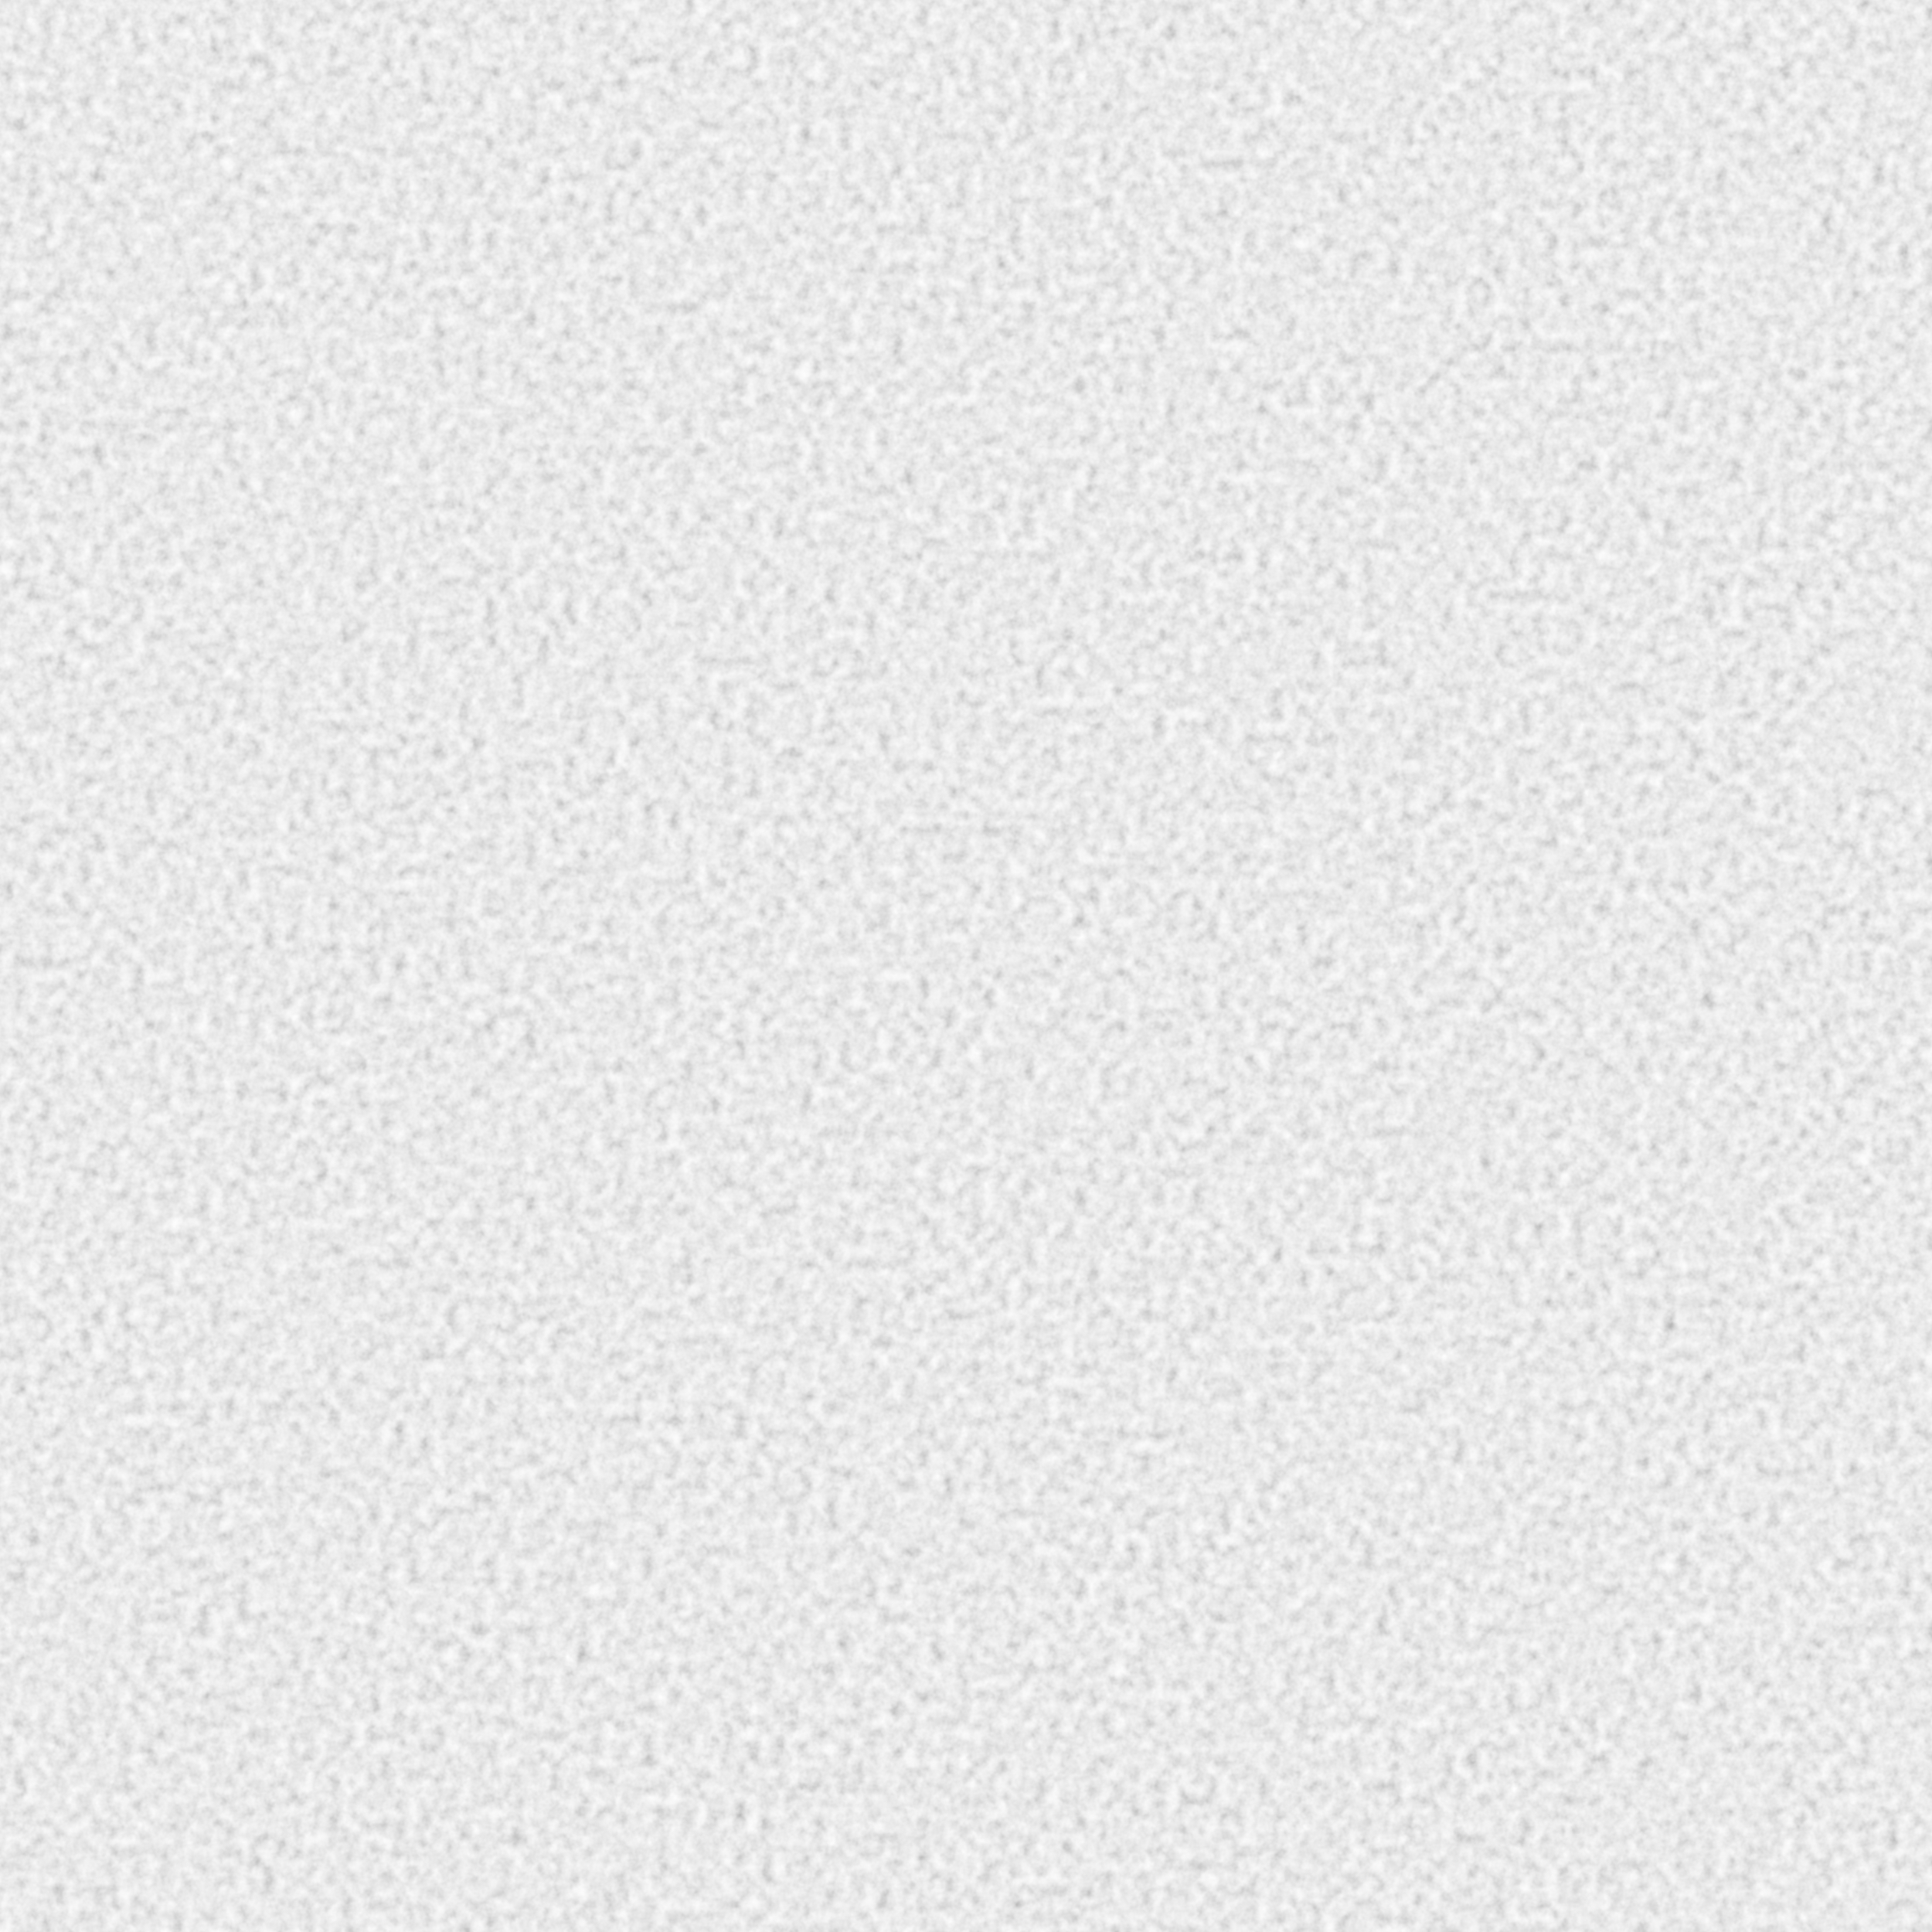
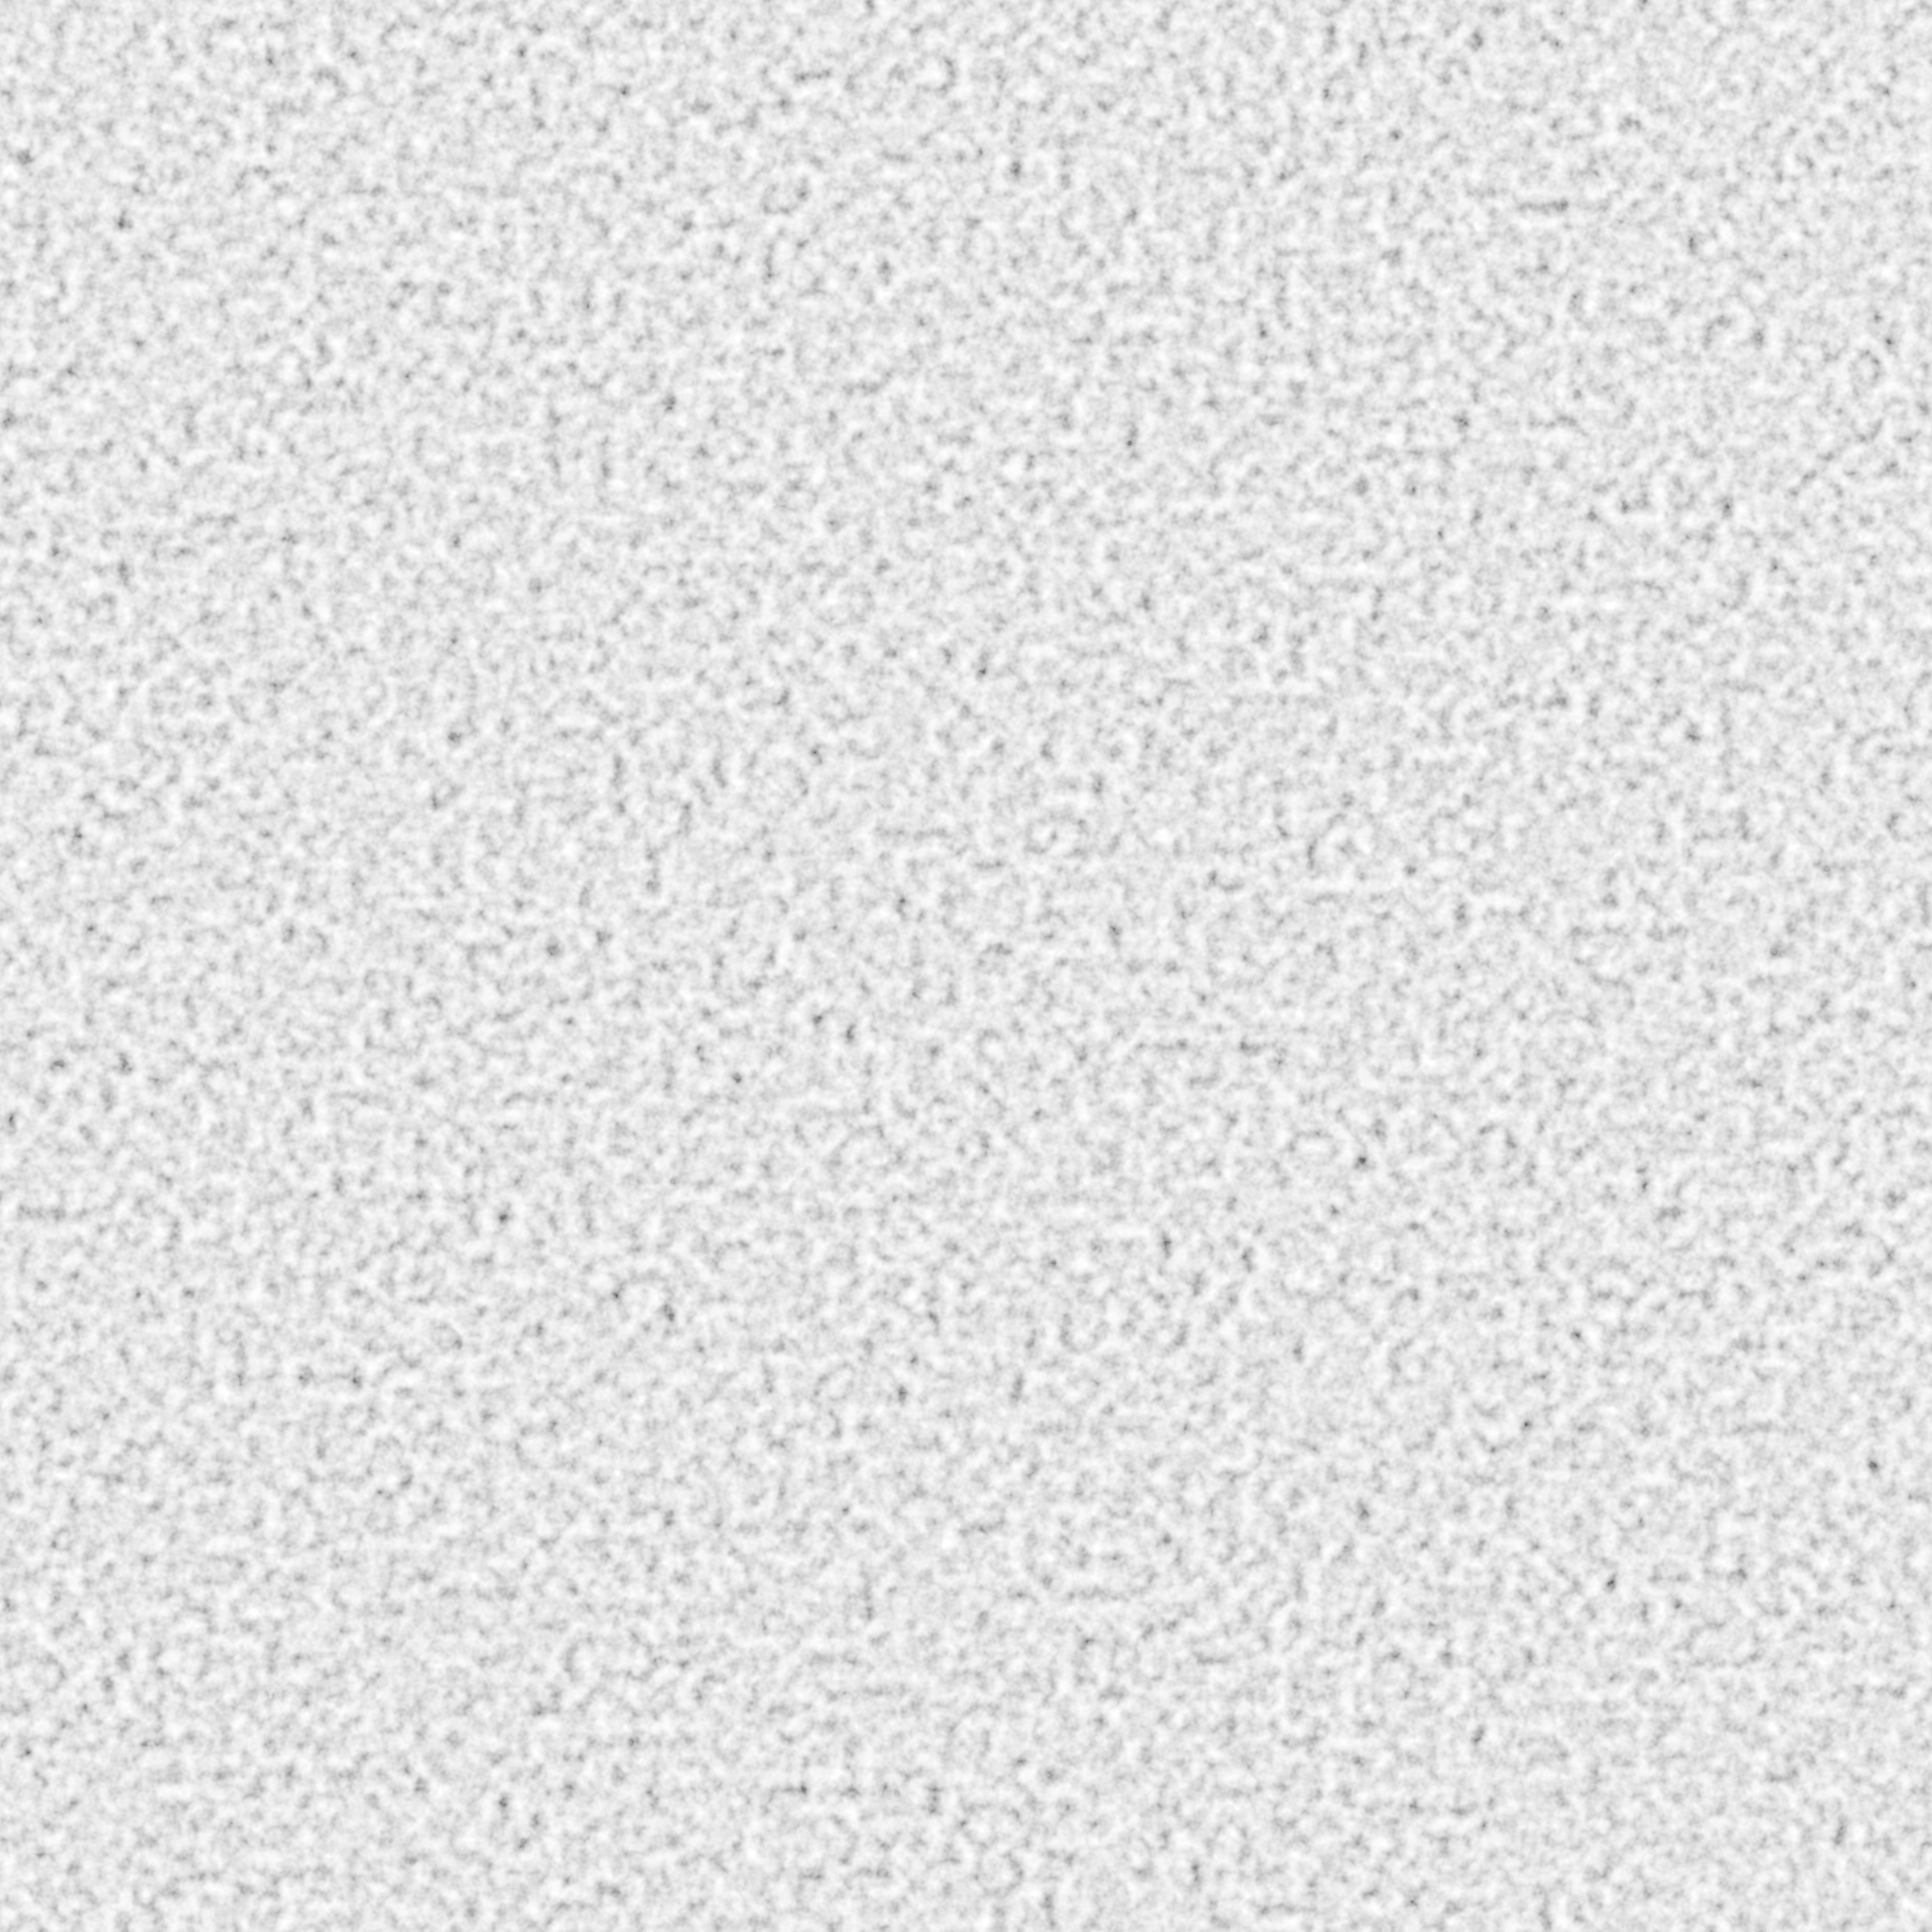
<svg xmlns="http://www.w3.org/2000/svg" width="180" height="180" viewBox="0 0 180 180">
  <filter id="grain" x="0" y="0" width="100%" height="100%">
-     <feTurbulence type="fractalNoise" baseFrequency=".82" numOctaves="3" stitchTiles="stitch" />
+     <feTurbulence type="fractalNoise" baseFrequency=".65" numOctaves="3" stitchTiles="stitch" />
    <feColorMatrix type="saturate" values="0" />
+     <feComponentTransfer>
+       <feFuncR type="linear" slope="1.8" intercept="-.4" />
+       <feFuncG type="linear" slope="1.8" intercept="-.4" />
+       <feFuncB type="linear" slope="1.8" intercept="-.4" />
+     </feComponentTransfer>
  </filter>
-   <rect width="100%" height="100%" filter="url(#grain)" opacity=".65" />
+   <rect width="100%" height="100%" filter="url(#grain)" opacity=".8" />
</svg>
